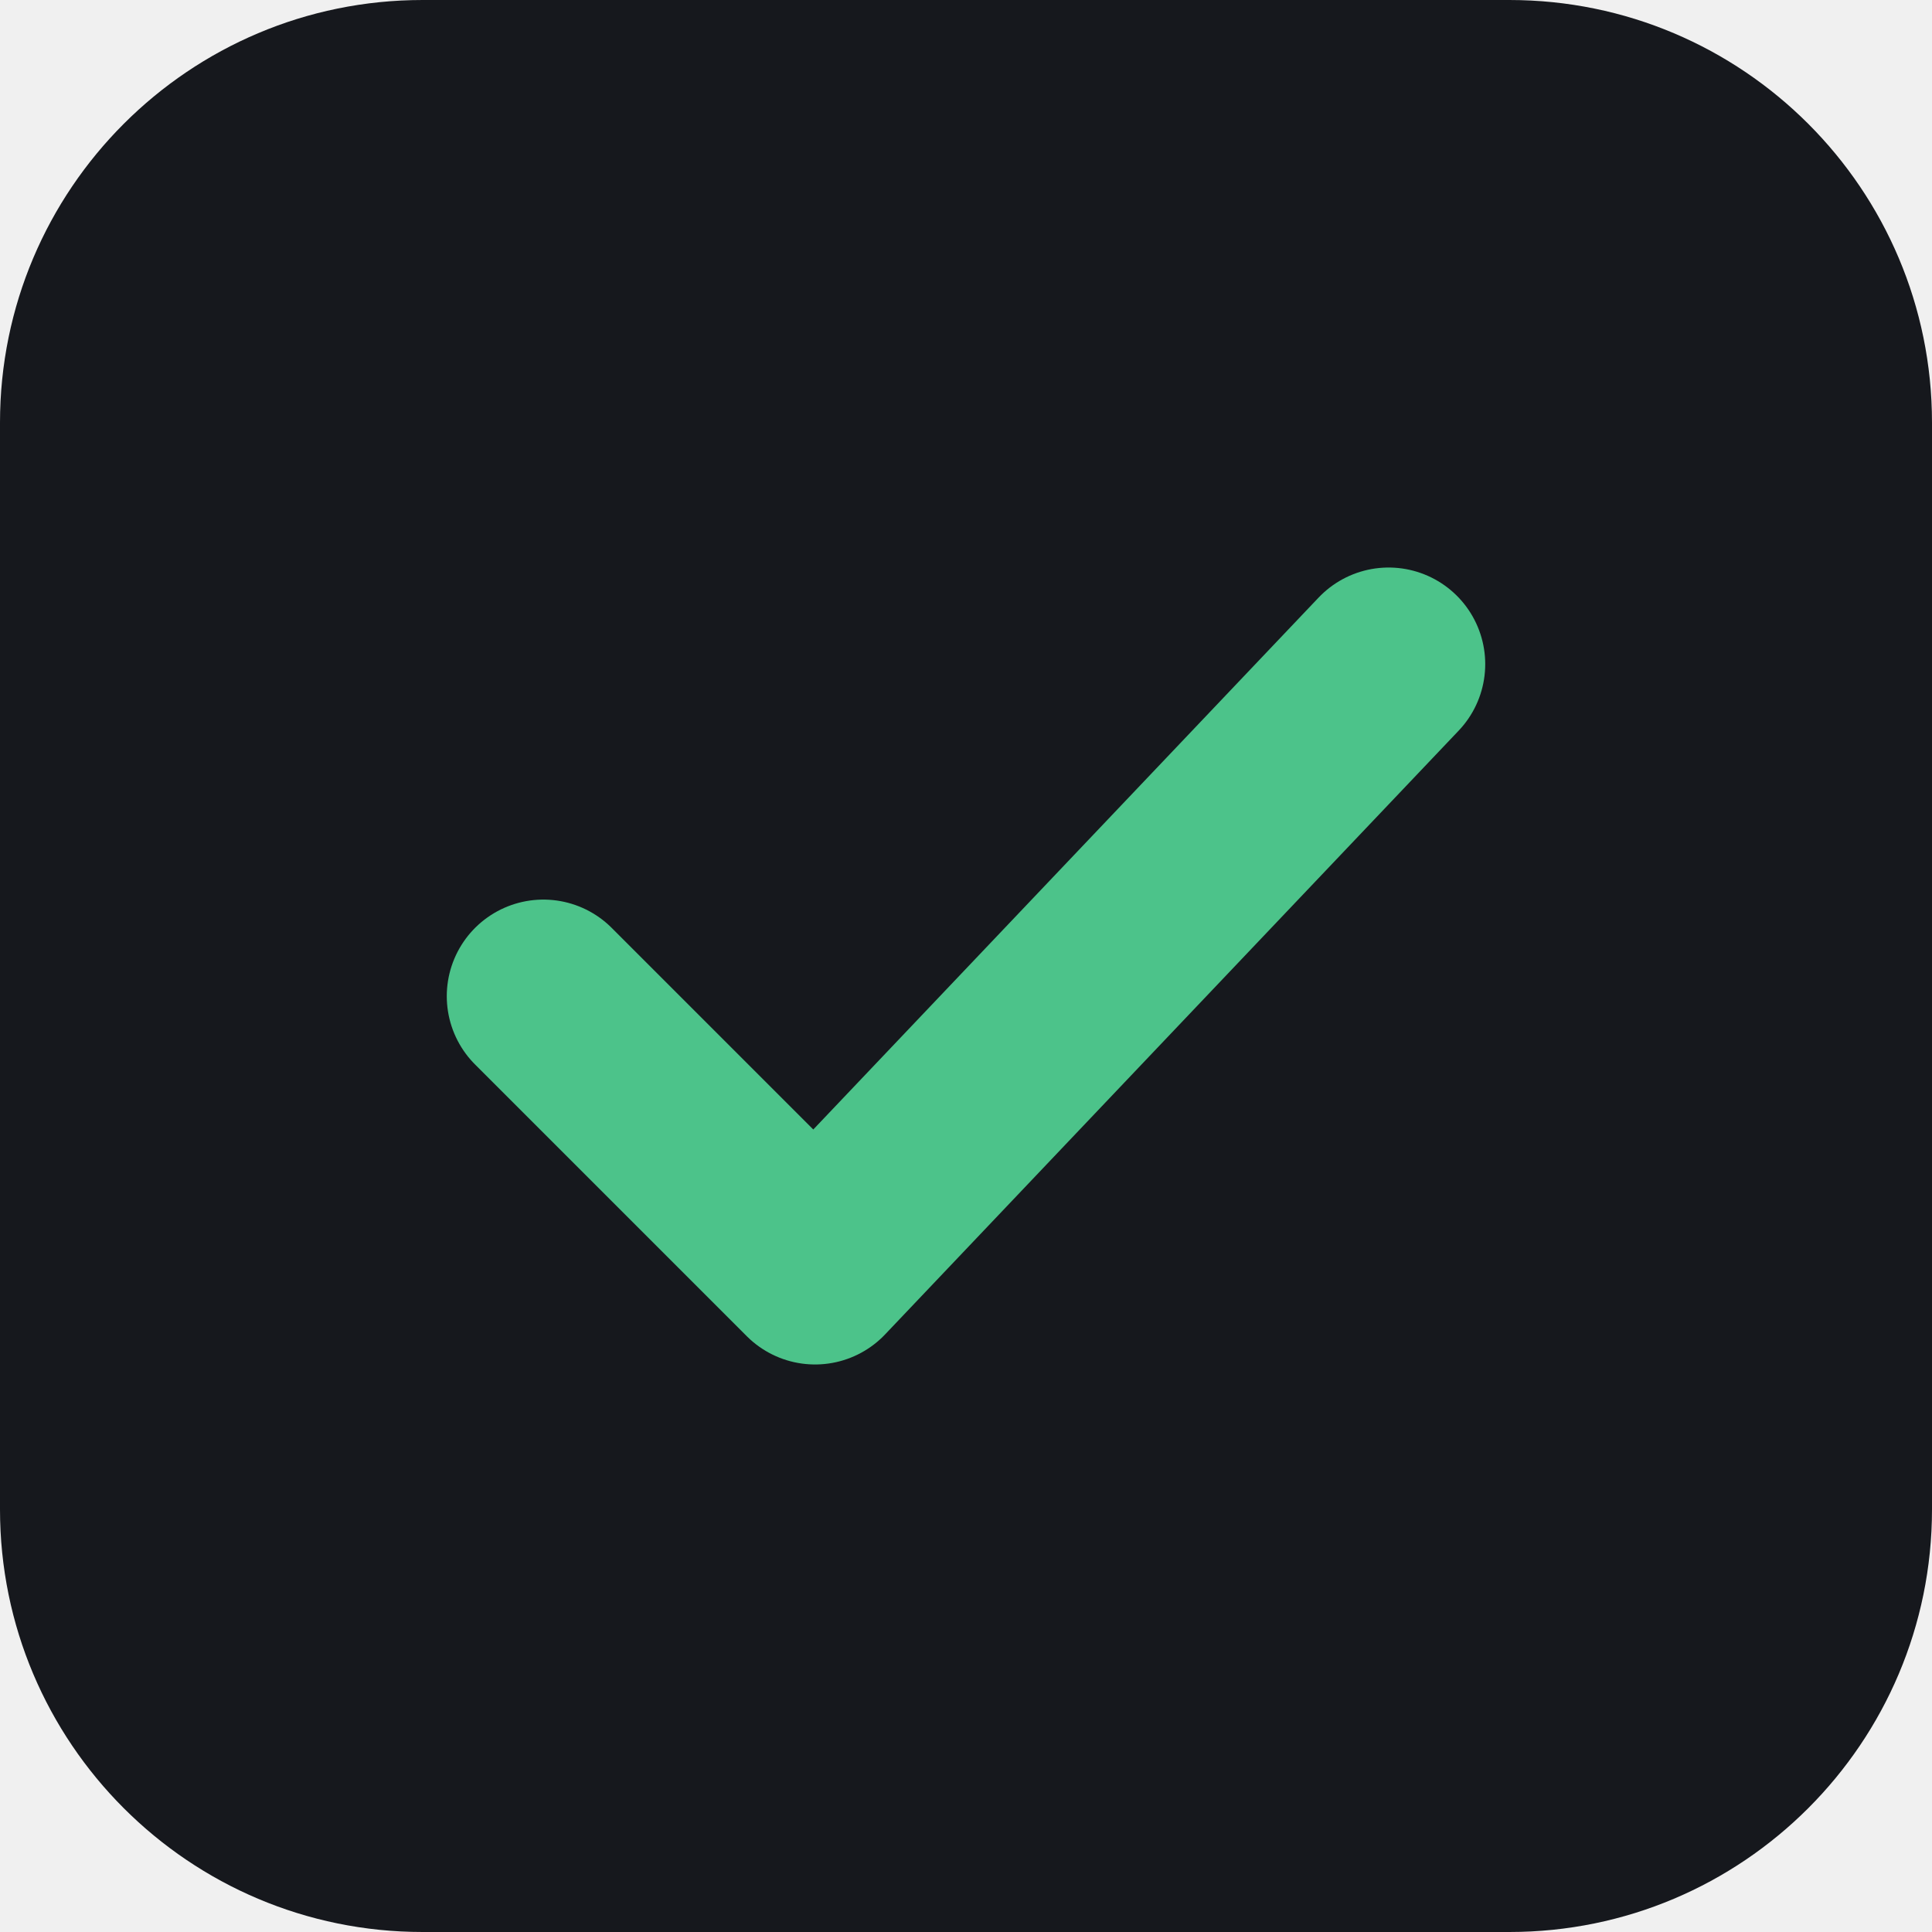
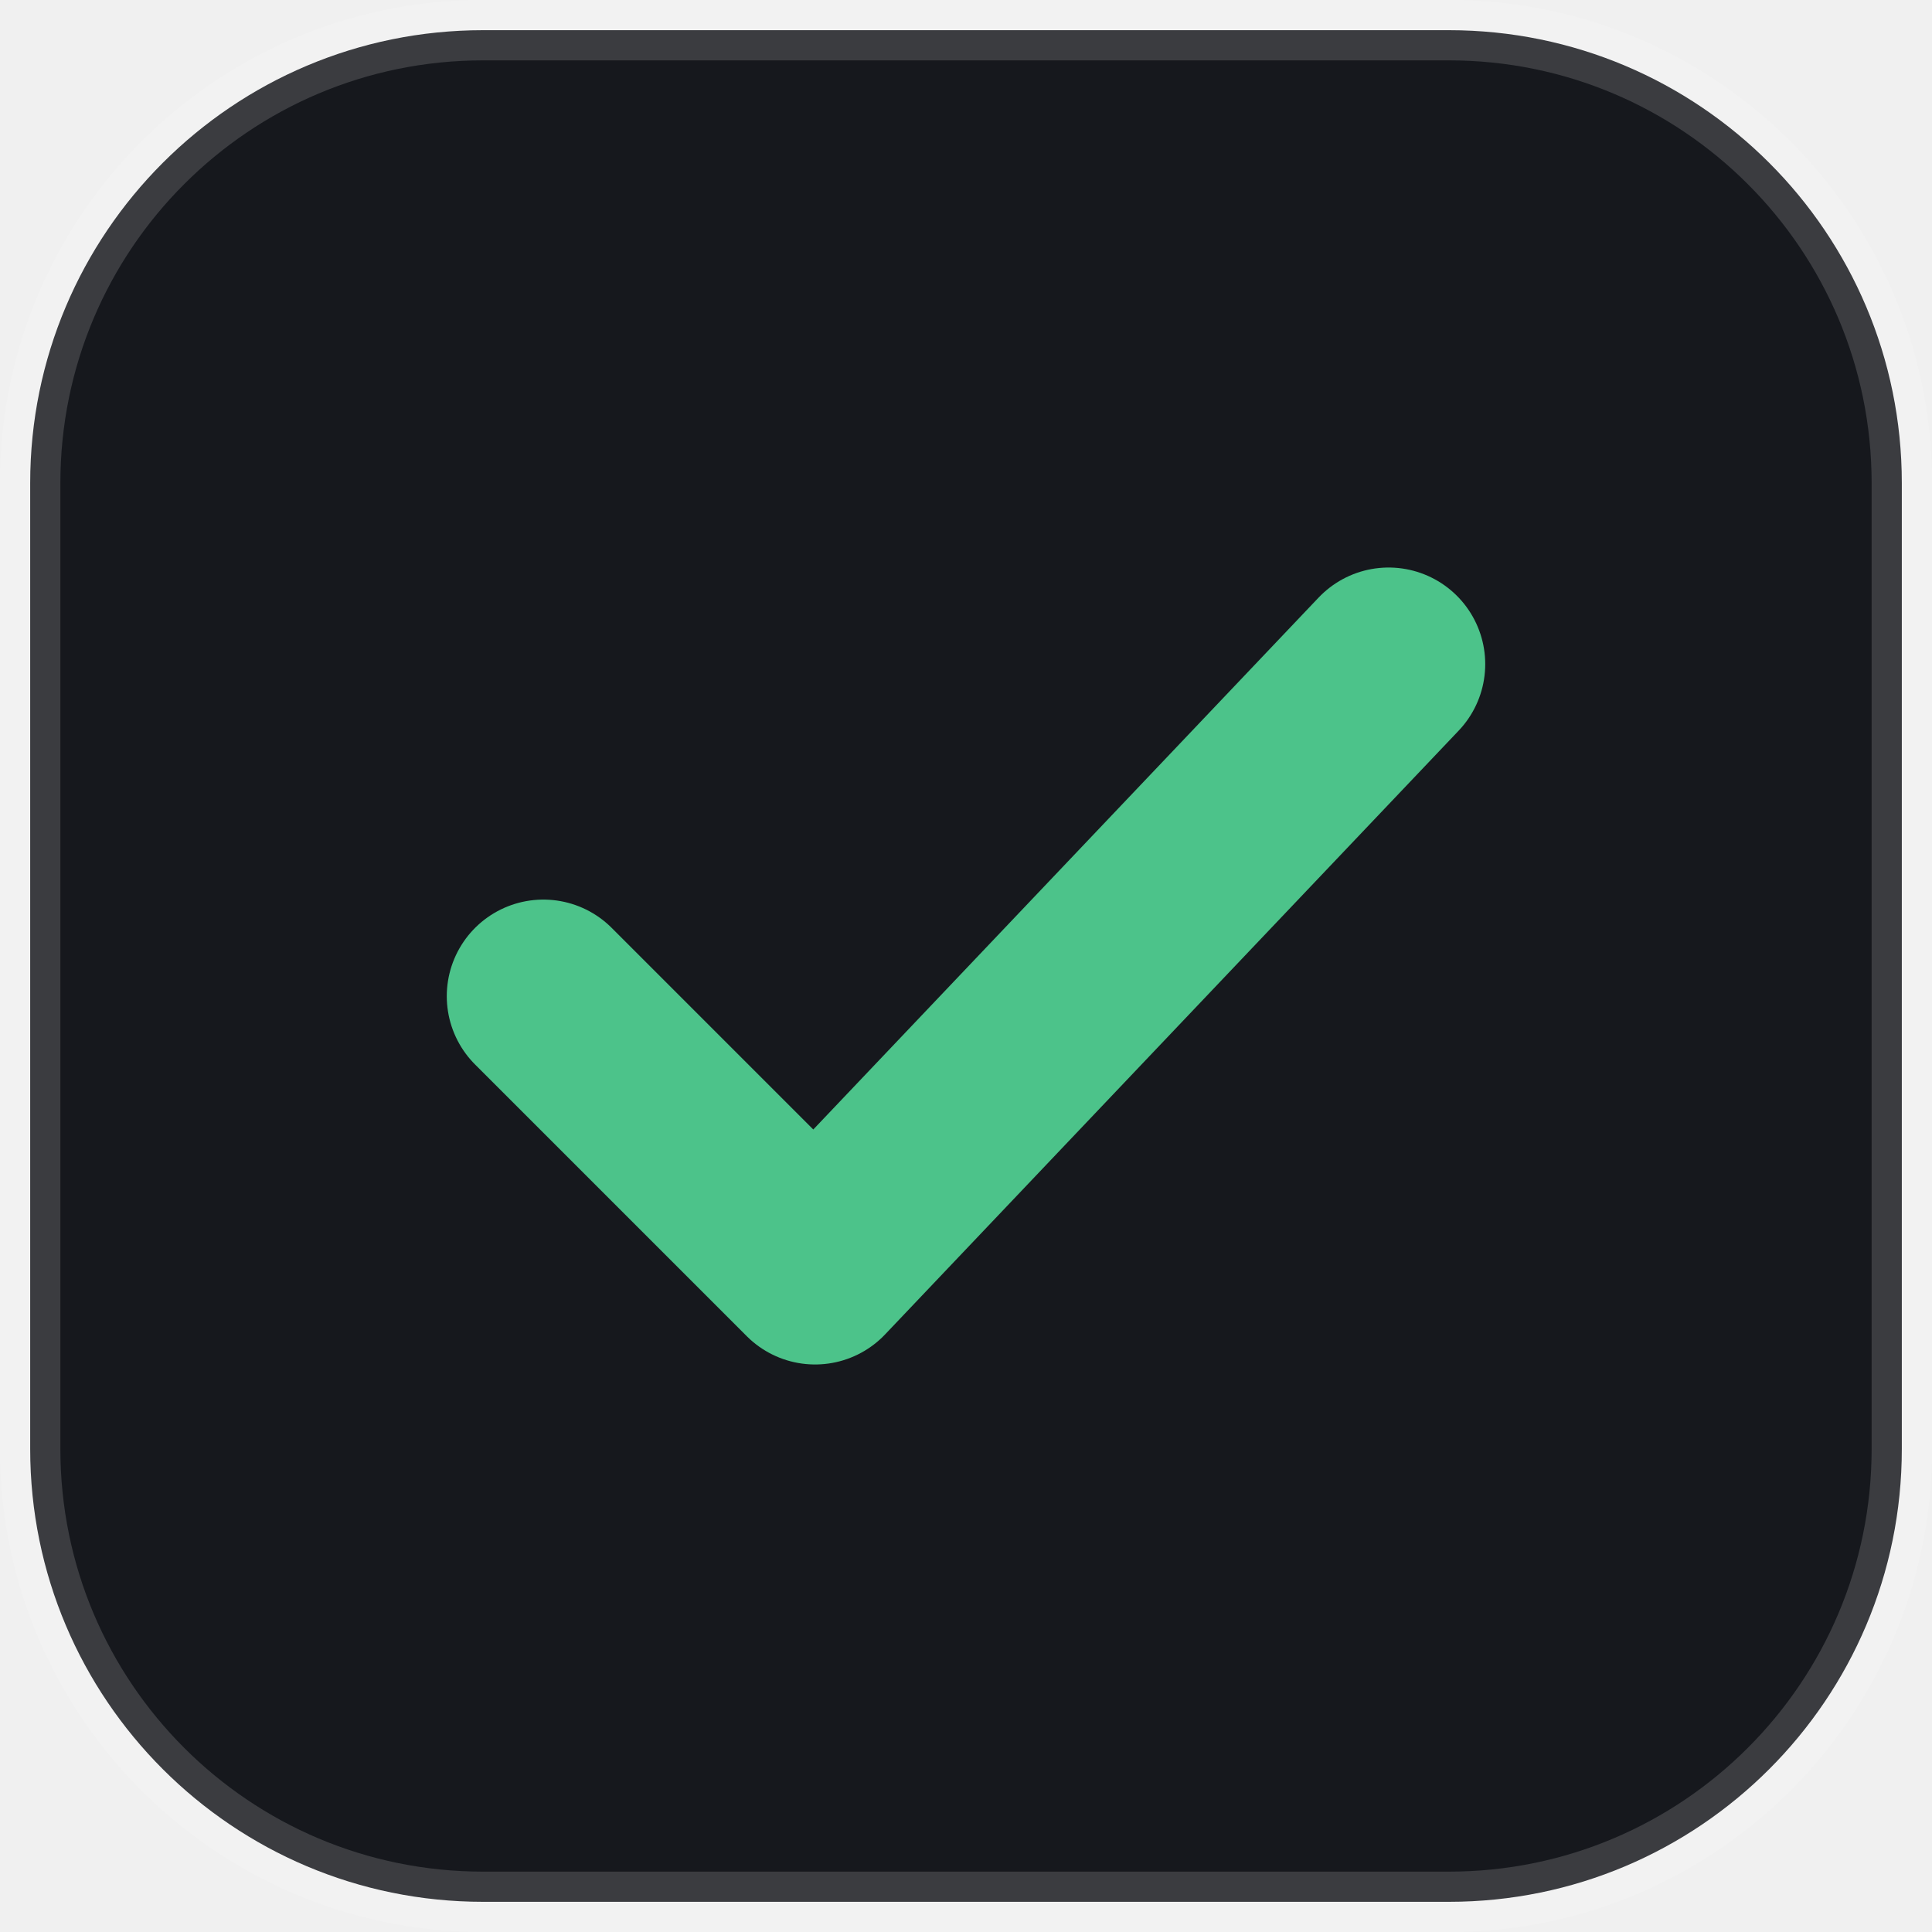
<svg xmlns="http://www.w3.org/2000/svg" viewBox="0 0 32 32">
-   <rect width="32" height="32" rx="7" fill="#16181d" />
+   <rect x="0.5" y="0.5" width="31" height="31" rx="7.5" fill="#16181d" stroke="#ffffff" stroke-opacity="0.16" />
  <path d="M9 16.5l4.5 4.5L23 11" stroke="#4cc38a" stroke-width="3.2" fill="none" stroke-linecap="round" stroke-linejoin="round" />
</svg>
